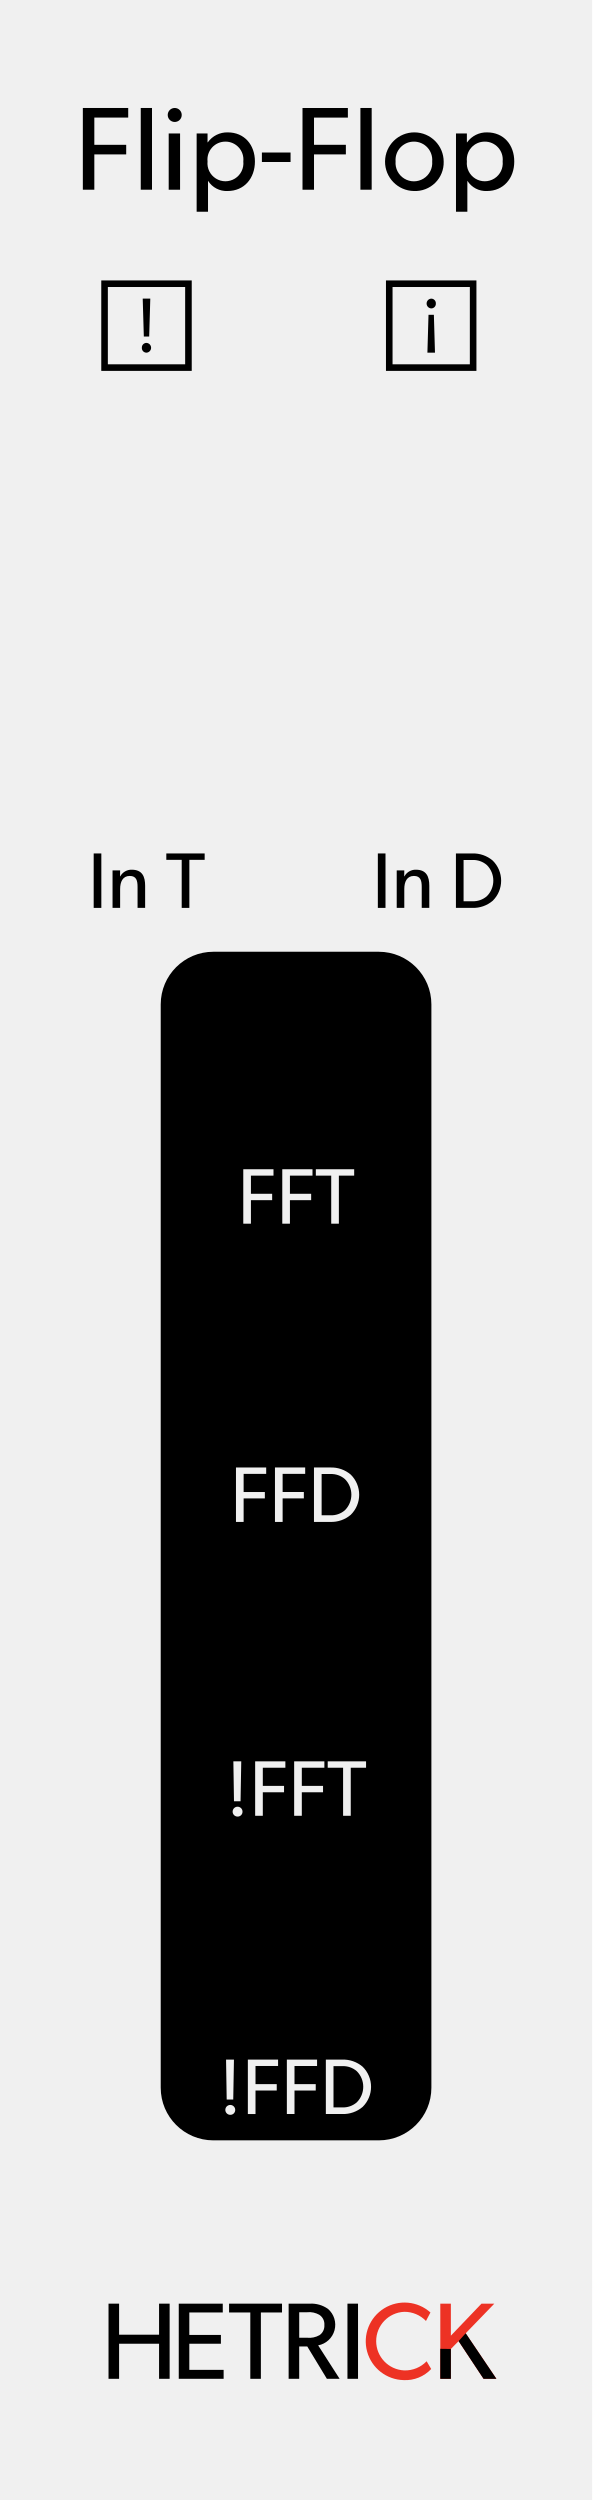
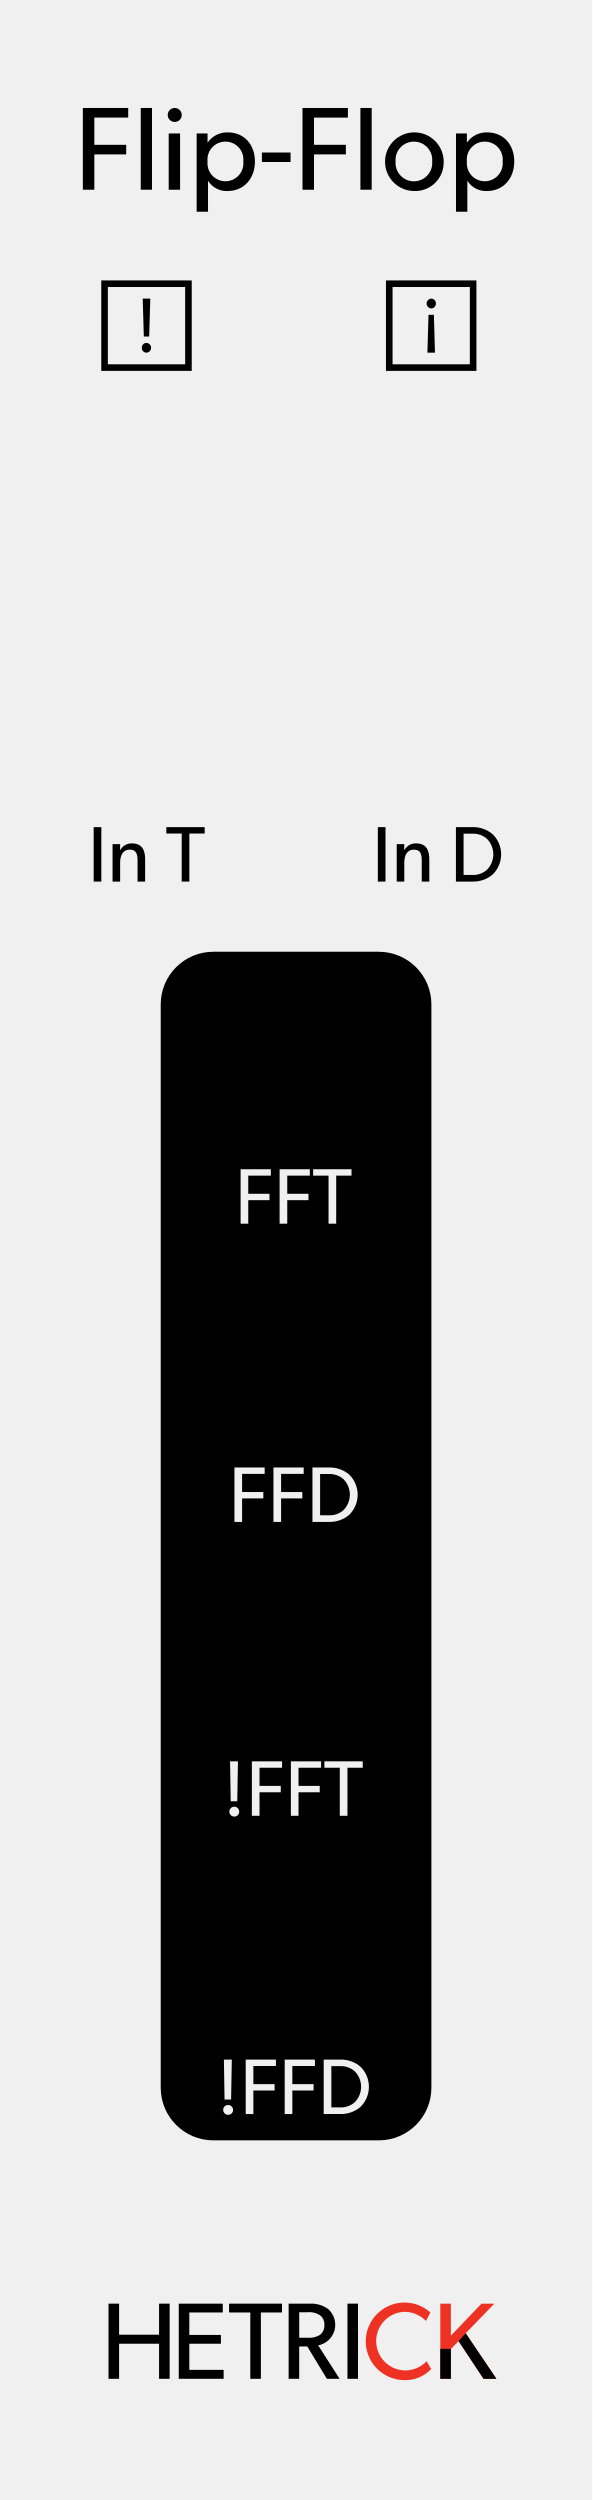
<svg xmlns="http://www.w3.org/2000/svg" id="svg8" width="90" height="380" viewBox="0 0 90 380" version="1.1">
  <defs id="defs115" />
  <g id="layer1">
    <path id="rect817" d="M0,0H90V380H0Z" transform="translate(0 0.00002)" style="fill: #f0f0f0" />
  </g>
  <g id="g22">
    <path d="M25.784,361.578H24.178v-5.331H18.102v5.331H16.496V350.155h1.606v4.719h6.076v-4.719h1.606Z" transform="translate(0 0.00002)" style="fill:#000000" id="path6" />
    <path d="M33.992,361.578H27.171V350.155h6.689v1.341H28.776v3.411h4.801v1.341h-4.801v3.973h5.215Z" transform="translate(0 0.00002)" style="fill:#000000" id="path8" />
    <path d="M42.865,351.496H39.653v10.083h-1.606V351.496H34.819v-1.341h8.046Z" transform="translate(0 0.00002)" style="fill:#000000" id="path10" />
    <path d="M51.622,361.578H49.685l-2.98-4.917H45.479v4.917h-1.606V350.155h3.228a4.373,4.373,0,0,1,2.748.795A3.185,3.185,0,0,1,48.36,356.496Zm-3.046-9.702a3.047,3.047,0,0,0-1.92-.414h-1.175v3.874h1.175a3.159,3.159,0,0,0,1.92-.397,1.727,1.727,0,0,0,.729-1.54A1.698,1.698,0,0,0,48.575,351.877Z" transform="translate(0 0.00002)" style="fill:#000000" id="path12" />
    <path d="M54.419,361.578H52.813V350.155h1.606Z" transform="translate(0 0.00002)" style="fill:#000000" id="path14" />
    <path d="M65.542,360.088A5.355,5.355,0,0,1,61.37,361.777a5.895,5.895,0,1,1,4.056-10.281l-.679,1.291a4.527,4.527,0,0,0-3.311-1.391,4.458,4.458,0,0,0,0,8.907,4.522,4.522,0,0,0,3.411-1.391Z" transform="translate(0 0.00002)" style="fill: #ed3224" id="path16" />
    <path d="M75.452,361.578H73.499L69.707,355.85l-1.175,1.192v4.536H66.926V350.155h1.606v4.868l4.652-4.868h1.954l-4.354,4.503Z" transform="translate(0 0.00002)" style="fill: #ed3224" id="path18" />
    <path d="M75.452,361.578H73.499L69.707,355.85l-1.175,1.192v4.536H66.926V357.019l1.606.023,1.175-1.192,1.076-1.192.616.914.497.737Z" transform="translate(0 0.00002)" id="path20" />
  </g>
  <g id="g42">
    <path d="M19.488,17.871h-5.15v4.141h4.844v1.458H14.338v5.366H12.592V16.413h6.896Z" transform="translate(0 0.00002)" id="path24" />
    <path d="M23.104,28.836H21.394V16.413H23.104Z" transform="translate(0 0.00002)" id="path26" />
    <path d="M26.506,18.538a1.064,1.064,0,1,1,1.116-1.062A1.061,1.061,0,0,1,26.506,18.538Zm.864,10.299H25.642V20.284h1.729Z" transform="translate(0 0.00002)" id="path28" />
    <path d="M34.589,29.035a3.323,3.323,0,0,1-2.953-1.531l-.018-.018v4.7H29.89V20.284h1.657v1.351H31.582a3.626,3.626,0,0,1,3.043-1.513c2.521,0,4.124,1.891,4.124,4.43C38.749,27.09,37.128,29.035,34.589,29.035Zm-.324-7.508a2.72,2.72,0,0,0-2.719,3.007,2.734,2.734,0,1,0,5.438,0A2.72,2.72,0,0,0,34.265,21.526Z" transform="translate(0 0.00002)" id="path30" />
    <path d="M44.165,24.623H39.808V23.183H44.165Z" transform="translate(0 0.00002)" id="path32" />
    <path d="M52.878,17.871H47.729v4.141h4.843v1.458H47.729v5.366H45.981V16.413h6.896Z" transform="translate(0 0.00002)" id="path34" />
    <path d="M56.494,28.836H54.783V16.413h1.711Z" transform="translate(0 0.00002)" id="path36" />
    <path d="M62.92,29.035a4.457,4.457,0,1,1,4.52-4.447A4.336,4.336,0,0,1,62.92,29.035Zm0-7.508a2.783,2.783,0,0,0-2.791,3.007,2.792,2.792,0,1,0,5.564,0A2.779,2.779,0,0,0,62.92,21.526Z" transform="translate(0 0.00002)" id="path38" />
    <path d="M74.009,29.035a3.323,3.323,0,0,1-2.953-1.531l-.018-.018v4.7H69.31V20.284h1.656v1.351H71.002a3.625,3.625,0,0,1,3.043-1.513c2.521,0,4.123,1.891,4.123,4.43C78.168,27.09,76.547,29.035,74.009,29.035Zm-.324-7.508a2.719,2.719,0,0,0-2.719,3.007,2.734,2.734,0,1,0,5.438,0A2.72,2.72,0,0,0,73.685,21.526Z" transform="translate(0 0.00002)" id="path40" />
  </g>
-   <g id="g50">
-     <path d="M15.403,138H14.24v-8.275h1.163Z" transform="translate(0 0.00002)" id="path44" />
-     <path d="M22.061,138H20.909v-3.178c0-.959-.167-1.679-1.187-1.679-1.067,0-1.463.899-1.463,1.991V138H17.107v-5.697h1.151l-.012.899h.036a1.925,1.925,0,0,1,1.739-1.007c1.619,0,2.039,1.067,2.039,2.435Z" transform="translate(0 0.00002)" id="path46" />
-     <path d="M31.108,130.696H28.782V138H27.618v-7.304H25.28v-.971H31.108Z" transform="translate(0 0.00002)" id="path48" />
+   <g id="g50" transform="translate(0,-3.999774)">
+     <path d="m 15.403,138 h -1.163 v -8.275 h 1.163 z" transform="translate(0,2e-5)" id="path44" />
+     <path d="m 22.061,138 h -1.151 v -3.178 c 0,-0.959 -0.167,-1.679 -1.187,-1.679 -1.067,0 -1.463,0.899 -1.463,1.991 V 138 h -1.151 v -5.697 h 1.151 l -0.012,0.899 h 0.036 a 1.925,1.925 0 0 1 1.739,-1.007 c 1.619,0 2.039,1.067 2.039,2.435 z" transform="translate(0,2e-5)" id="path46" />
+     <path d="M 31.108,130.696 H 28.782 V 138 h -1.164 v -7.304 h -2.338 v -0.971 h 5.829 z" transform="translate(0,2e-5)" id="path48" />
  </g>
-   <g id="g58">
-     <path d="M58.596,138H57.433v-8.275H58.596Z" transform="translate(0 0.00002)" id="path52" />
-     <path d="M65.254,138H64.103v-3.178c0-.959-.168-1.679-1.188-1.679-1.067,0-1.463.899-1.463,1.991v2.866H60.301v-5.697h1.151l-.012.899h.035a1.925,1.925,0,0,1,1.739-1.007c1.619,0,2.039,1.067,2.039,2.435Z" transform="translate(0 0.00002)" id="path54" />
-     <path d="M74.889,136.92a4.554,4.554,0,0,1-3.094,1.08H69.301v-8.275h2.494a4.554,4.554,0,0,1,3.094,1.08,4.283,4.283,0,0,1,0,6.116ZM74.002,131.487a3.158,3.158,0,0,0-2.207-.768H70.464v6.272h1.331a3.16,3.16,0,0,0,2.207-.768,3.344,3.344,0,0,0,0-4.737Z" transform="translate(0 0.00002)" id="path56" />
+   <g id="g58" transform="translate(0,-3.999774)">
+     <path d="m 58.596,138 h -1.163 v -8.275 h 1.163 z" transform="translate(0,2e-5)" id="path52" />
+     <path d="m 65.254,138 h -1.151 v -3.178 c 0,-0.959 -0.168,-1.679 -1.188,-1.679 -1.067,0 -1.463,0.899 -1.463,1.991 v 2.866 h -1.151 v -5.697 h 1.151 l -0.012,0.899 h 0.035 a 1.925,1.925 0 0 1 1.739,-1.007 c 1.619,0 2.039,1.067 2.039,2.435 z" transform="translate(0,2e-5)" id="path54" />
+     <path d="m 74.889,136.92 a 4.554,4.554 0 0 1 -3.094,1.08 h -2.494 v -8.275 h 2.494 a 4.554,4.554 0 0 1 3.094,1.08 4.283,4.283 0 0 1 0,6.116 z M 74.002,131.487 a 3.158,3.158 0 0 0 -2.207,-0.768 h -1.331 v 6.272 h 1.331 a 3.16,3.16 0 0 0 2.207,-0.768 3.344,3.344 0 0 0 0,-4.737 z" transform="translate(0,2e-5)" id="path56" />
  </g>
  <rect x="24.429" y="144.667" width="41.142" height="180.667" rx="8" ry="8" id="rect62" />
-   <g id="g70" style="fill:#f0f0f0;fill-opacity:1">
-     <path d="M41.571,178.696H38.141v2.759h3.227v.971H38.141V186H36.978v-8.275h4.593Z" transform="translate(0 0.00002)" style="fill:#f0f0f0;fill-opacity:1" id="path64" />
-     <path d="M47.499,178.696H44.069v2.759h3.226v.971H44.069V186H42.906v-8.275H47.499Z" transform="translate(0 0.00002)" style="fill:#f0f0f0;fill-opacity:1" id="path66" />
-     <path d="M53.835,178.696H51.508V186H50.345v-7.304H48.006v-.971H53.835Z" transform="translate(0 0.00002)" style="fill:#f0f0f0;fill-opacity:1" id="path68" />
+   <g id="g70" style="fill:#f0f0f0;fill-opacity:1" transform="translate(-0.4065095)">
+     <path d="m 41.571,178.696 h -3.43 v 2.759 h 3.227 v 0.971 H 38.141 V 186 H 36.978 v -8.275 h 4.593 z" transform="translate(0,2e-5)" style="fill:#f0f0f0;fill-opacity:1" id="path64" />
+     <path d="m 47.499,178.696 h -3.43 v 2.759 h 3.226 v 0.971 H 44.069 V 186 h -1.163 v -8.275 H 47.499 Z" transform="translate(0,2e-5)" style="fill:#f0f0f0;fill-opacity:1" id="path66" />
+     <path d="M 53.835,178.696 H 51.508 V 186 h -1.163 v -7.304 h -2.339 v -0.971 H 53.835 Z" transform="translate(0,2e-5)" style="fill:#f0f0f0;fill-opacity:1" id="path68" />
  </g>
-   <g id="g80" style="fill:#f0f0f0;fill-opacity:1">
-     <path d="M34.961,321.453a.751.751,0,1,1,.791-.743A.735.735,0,0,1,34.961,321.453Zm.6-8.396-.108,6.069h-.996l-.096-6.069Z" transform="translate(0 0.00002)" style="fill:#f0f0f0;fill-opacity:1" id="path72" />
-     <path d="M42.267,314.029H38.837v2.759h3.227v.971H38.837V321.333H37.674v-8.275h4.593Z" transform="translate(0 0.00002)" style="fill:#f0f0f0;fill-opacity:1" id="path74" />
-     <path d="M48.194,314.029H44.765v2.759h3.227v.971H44.765V321.333H43.602v-8.275h4.593Z" transform="translate(0 0.00002)" style="fill:#f0f0f0;fill-opacity:1" id="path76" />
-     <path d="M55.118,320.254a4.557,4.557,0,0,1-3.095,1.079H49.529v-8.275h2.494a4.557,4.557,0,0,1,3.095,1.08,4.286,4.286,0,0,1,0,6.116Zm-.888-5.433a3.154,3.154,0,0,0-2.207-.768H50.692v6.272h1.331a3.158,3.158,0,0,0,2.207-.768,3.344,3.344,0,0,0,0-4.737Z" transform="translate(0 0.00002)" style="fill:#f0f0f0;fill-opacity:1" id="path78" />
+   <g id="g80" style="fill:#f0f0f0;fill-opacity:1" transform="translate(-0.3265446)">
+     <path d="m 34.961,321.453 a 0.751,0.751 0 1 1 0.791,-0.743 0.735,0.735 0 0 1 -0.791,0.743 z m 0.6,-8.396 -0.108,6.069 h -0.996 l -0.096,-6.069 z" transform="translate(0,2e-5)" style="fill:#f0f0f0;fill-opacity:1" id="path72" />
+     <path d="m 42.267,314.029 h -3.43 v 2.759 h 3.227 v 0.971 h -3.227 v 3.574 h -1.163 v -8.275 h 4.593 z" transform="translate(0,2e-5)" style="fill:#f0f0f0;fill-opacity:1" id="path74" />
+     <path d="m 48.194,314.029 h -3.43 v 2.759 h 3.227 v 0.971 h -3.227 v 3.574 h -1.163 v -8.275 h 4.593 z" transform="translate(0,2e-5)" style="fill:#f0f0f0;fill-opacity:1" id="path76" />
+     <path d="m 55.118,320.254 a 4.557,4.557 0 0 1 -3.095,1.079 H 49.529 v -8.275 h 2.494 a 4.557,4.557 0 0 1 3.095,1.08 4.286,4.286 0 0 1 0,6.116 z m -0.888,-5.433 a 3.154,3.154 0 0 0 -2.207,-0.768 h -1.331 v 6.272 h 1.331 a 3.158,3.158 0 0 0 2.207,-0.768 3.344,3.344 0 0 0 0,-4.737 z" transform="translate(0,2e-5)" style="fill:#f0f0f0;fill-opacity:1" id="path78" />
  </g>
-   <g id="g90" style="fill:#f0f0f0;fill-opacity:1">
-     <path d="M36.071,276.12a.751.751,0,1,1,.791-.744A.735.735,0,0,1,36.071,276.12Zm.6-8.396L36.563,273.793h-.996l-.096-6.068Z" transform="translate(0 0.00002)" style="fill:#f0f0f0;fill-opacity:1" id="path82" />
-     <path d="M43.377,268.695H39.947v2.759h3.227v.972H39.947V276H38.784v-8.275H43.377Z" transform="translate(0 0.00002)" style="fill:#f0f0f0;fill-opacity:1" id="path84" />
-     <path d="M49.305,268.695H45.875v2.759h3.227v.972H45.875V276H44.712v-8.275h4.593Z" transform="translate(0 0.00002)" style="fill:#f0f0f0;fill-opacity:1" id="path86" />
-     <path d="M55.641,268.695H53.313V276H52.15v-7.305H49.812v-.971h5.829Z" transform="translate(0 0.00002)" style="fill:#f0f0f0;fill-opacity:1" id="path88" />
+   <g id="g90" style="fill:#f0f0f0;fill-opacity:1" transform="translate(-0.500641)">
+     <path d="m 36.071,276.12 a 0.751,0.751 0 1 1 0.791,-0.744 0.735,0.735 0 0 1 -0.791,0.744 z m 0.6,-8.396 -0.108,6.068 h -0.996 l -0.096,-6.068 z" transform="translate(0,2e-5)" style="fill:#f0f0f0;fill-opacity:1" id="path82" />
+     <path d="m 43.377,268.695 h -3.43 v 2.759 h 3.227 v 0.972 H 39.947 V 276 h -1.163 v -8.275 H 43.377 Z" transform="translate(0,2e-5)" style="fill:#f0f0f0;fill-opacity:1" id="path84" />
+     <path d="M 49.305,268.695 H 45.875 v 2.759 h 3.227 v 0.972 H 45.875 V 276 h -1.163 v -8.275 h 4.593 z" transform="translate(0,2e-5)" style="fill:#f0f0f0;fill-opacity:1" id="path86" />
+     <path d="M 55.641,268.695 H 53.313 V 276 h -1.163 v -7.305 h -2.339 v -0.971 h 5.829 z" transform="translate(0,2e-5)" style="fill:#f0f0f0;fill-opacity:1" id="path88" />
  </g>
-   <g id="g98" style="fill:#f0f0f0;fill-opacity:1">
-     <path d="M40.461,224.029H37.031v2.759h3.227v.971H37.031V231.333H35.868v-8.275h4.593Z" transform="translate(0 0.00002)" style="fill:#f0f0f0;fill-opacity:1" id="path92" />
-     <path d="M46.389,224.029H42.959v2.759h3.226v.971H42.959V231.333H41.795v-8.275h4.593Z" transform="translate(0 0.00002)" style="fill:#f0f0f0;fill-opacity:1" id="path94" />
-     <path d="M53.312,230.254a4.554,4.554,0,0,1-3.094,1.079H47.724v-8.275h2.494a4.554,4.554,0,0,1,3.094,1.08,4.283,4.283,0,0,1,0,6.116Zm-.887-5.433a3.156,3.156,0,0,0-2.207-.768H48.887v6.272h1.331a3.16,3.16,0,0,0,2.207-.768,3.344,3.344,0,0,0,0-4.737Z" transform="translate(0 0.00002)" style="fill:#f0f0f0;fill-opacity:1" id="path96" />
+   <g id="g98" style="fill:#f0f0f0;fill-opacity:1" transform="translate(-0.2316988)">
+     <path d="m 40.461,224.029 h -3.43 v 2.759 h 3.227 v 0.971 h -3.227 v 3.574 h -1.163 v -8.275 h 4.593 z" transform="translate(0,2e-5)" style="fill:#f0f0f0;fill-opacity:1" id="path92" />
+     <path d="M 46.389,224.029 H 42.959 v 2.759 h 3.226 v 0.971 H 42.959 v 3.574 h -1.163 v -8.275 h 4.593 z" transform="translate(0,2e-5)" style="fill:#f0f0f0;fill-opacity:1" id="path94" />
+     <path d="m 53.312,230.254 a 4.554,4.554 0 0 1 -3.094,1.079 h -2.494 v -8.275 h 2.494 a 4.554,4.554 0 0 1 3.094,1.08 4.283,4.283 0 0 1 0,6.116 z m -0.887,-5.433 a 3.156,3.156 0 0 0 -2.207,-0.768 h -1.331 v 6.272 h 1.331 a 3.16,3.16 0 0 0 2.207,-0.768 3.344,3.344 0 0 0 0,-4.737 z" transform="translate(0,2e-5)" style="fill:#f0f0f0;fill-opacity:1" id="path96" />
  </g>
  <g id="g104">
    <rect x="15.893" y="43.125" width="12.75" height="12.75" style="fill: none;stroke: #000;stroke-miterlimit: 10" id="rect100" />
    <path d="m 21.561,52.864 a 0.704,0.704 0 0 1 0.708,-0.744 0.745,0.745 0 0 1 0,1.487 0.703,0.703 0 0 1 -0.708,-0.744 z m 0.3,-1.715 -0.168,-5.757 h 1.151 l -0.168,5.757 z" id="path102" />
  </g>
  <g id="g110">
    <rect x="59.167" y="43.125" width="12.75" height="12.75" style="fill: none;stroke: #000;stroke-miterlimit: 10" id="rect106" />
    <path d="m 66.249,46.136 a 0.703,0.703 0 0 1 -0.708,0.744 0.745,0.745 0 0 1 0,-1.487 0.703,0.703 0 0 1 0.708,0.744 z m -0.3,1.715 0.168,5.757 h -1.152 l 0.168,-5.757 z" id="path108" />
  </g>
</svg>
